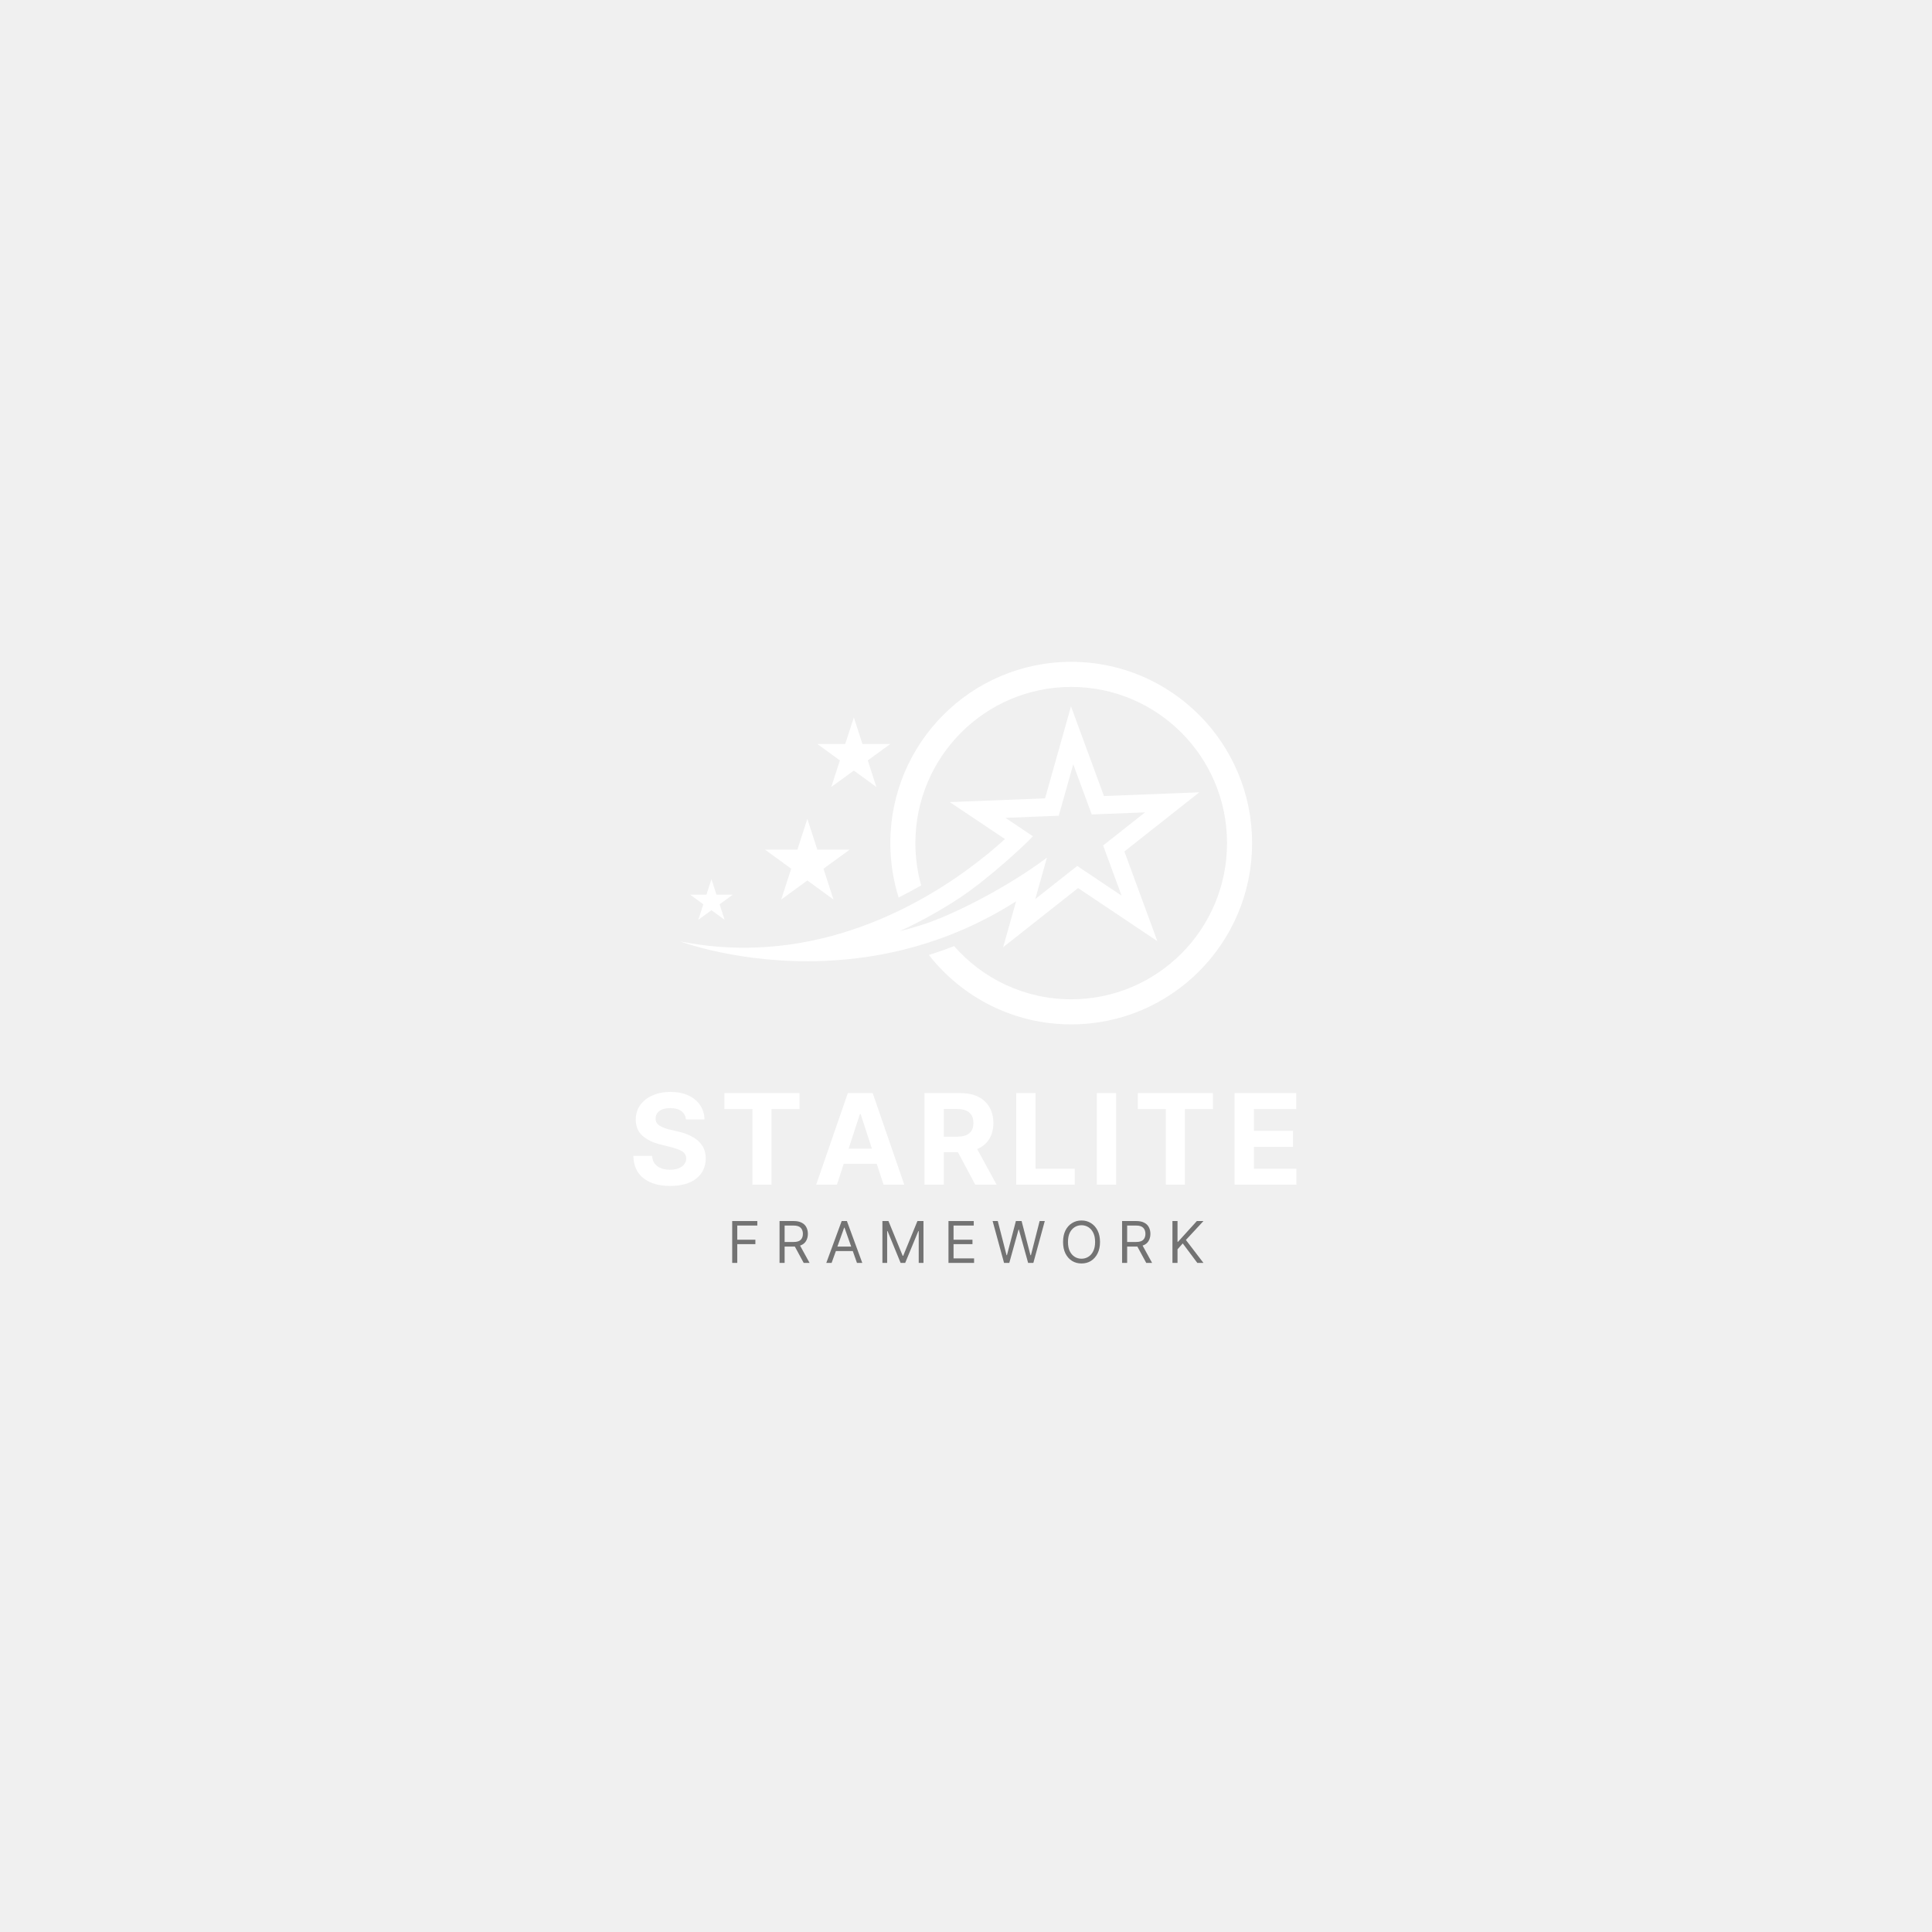
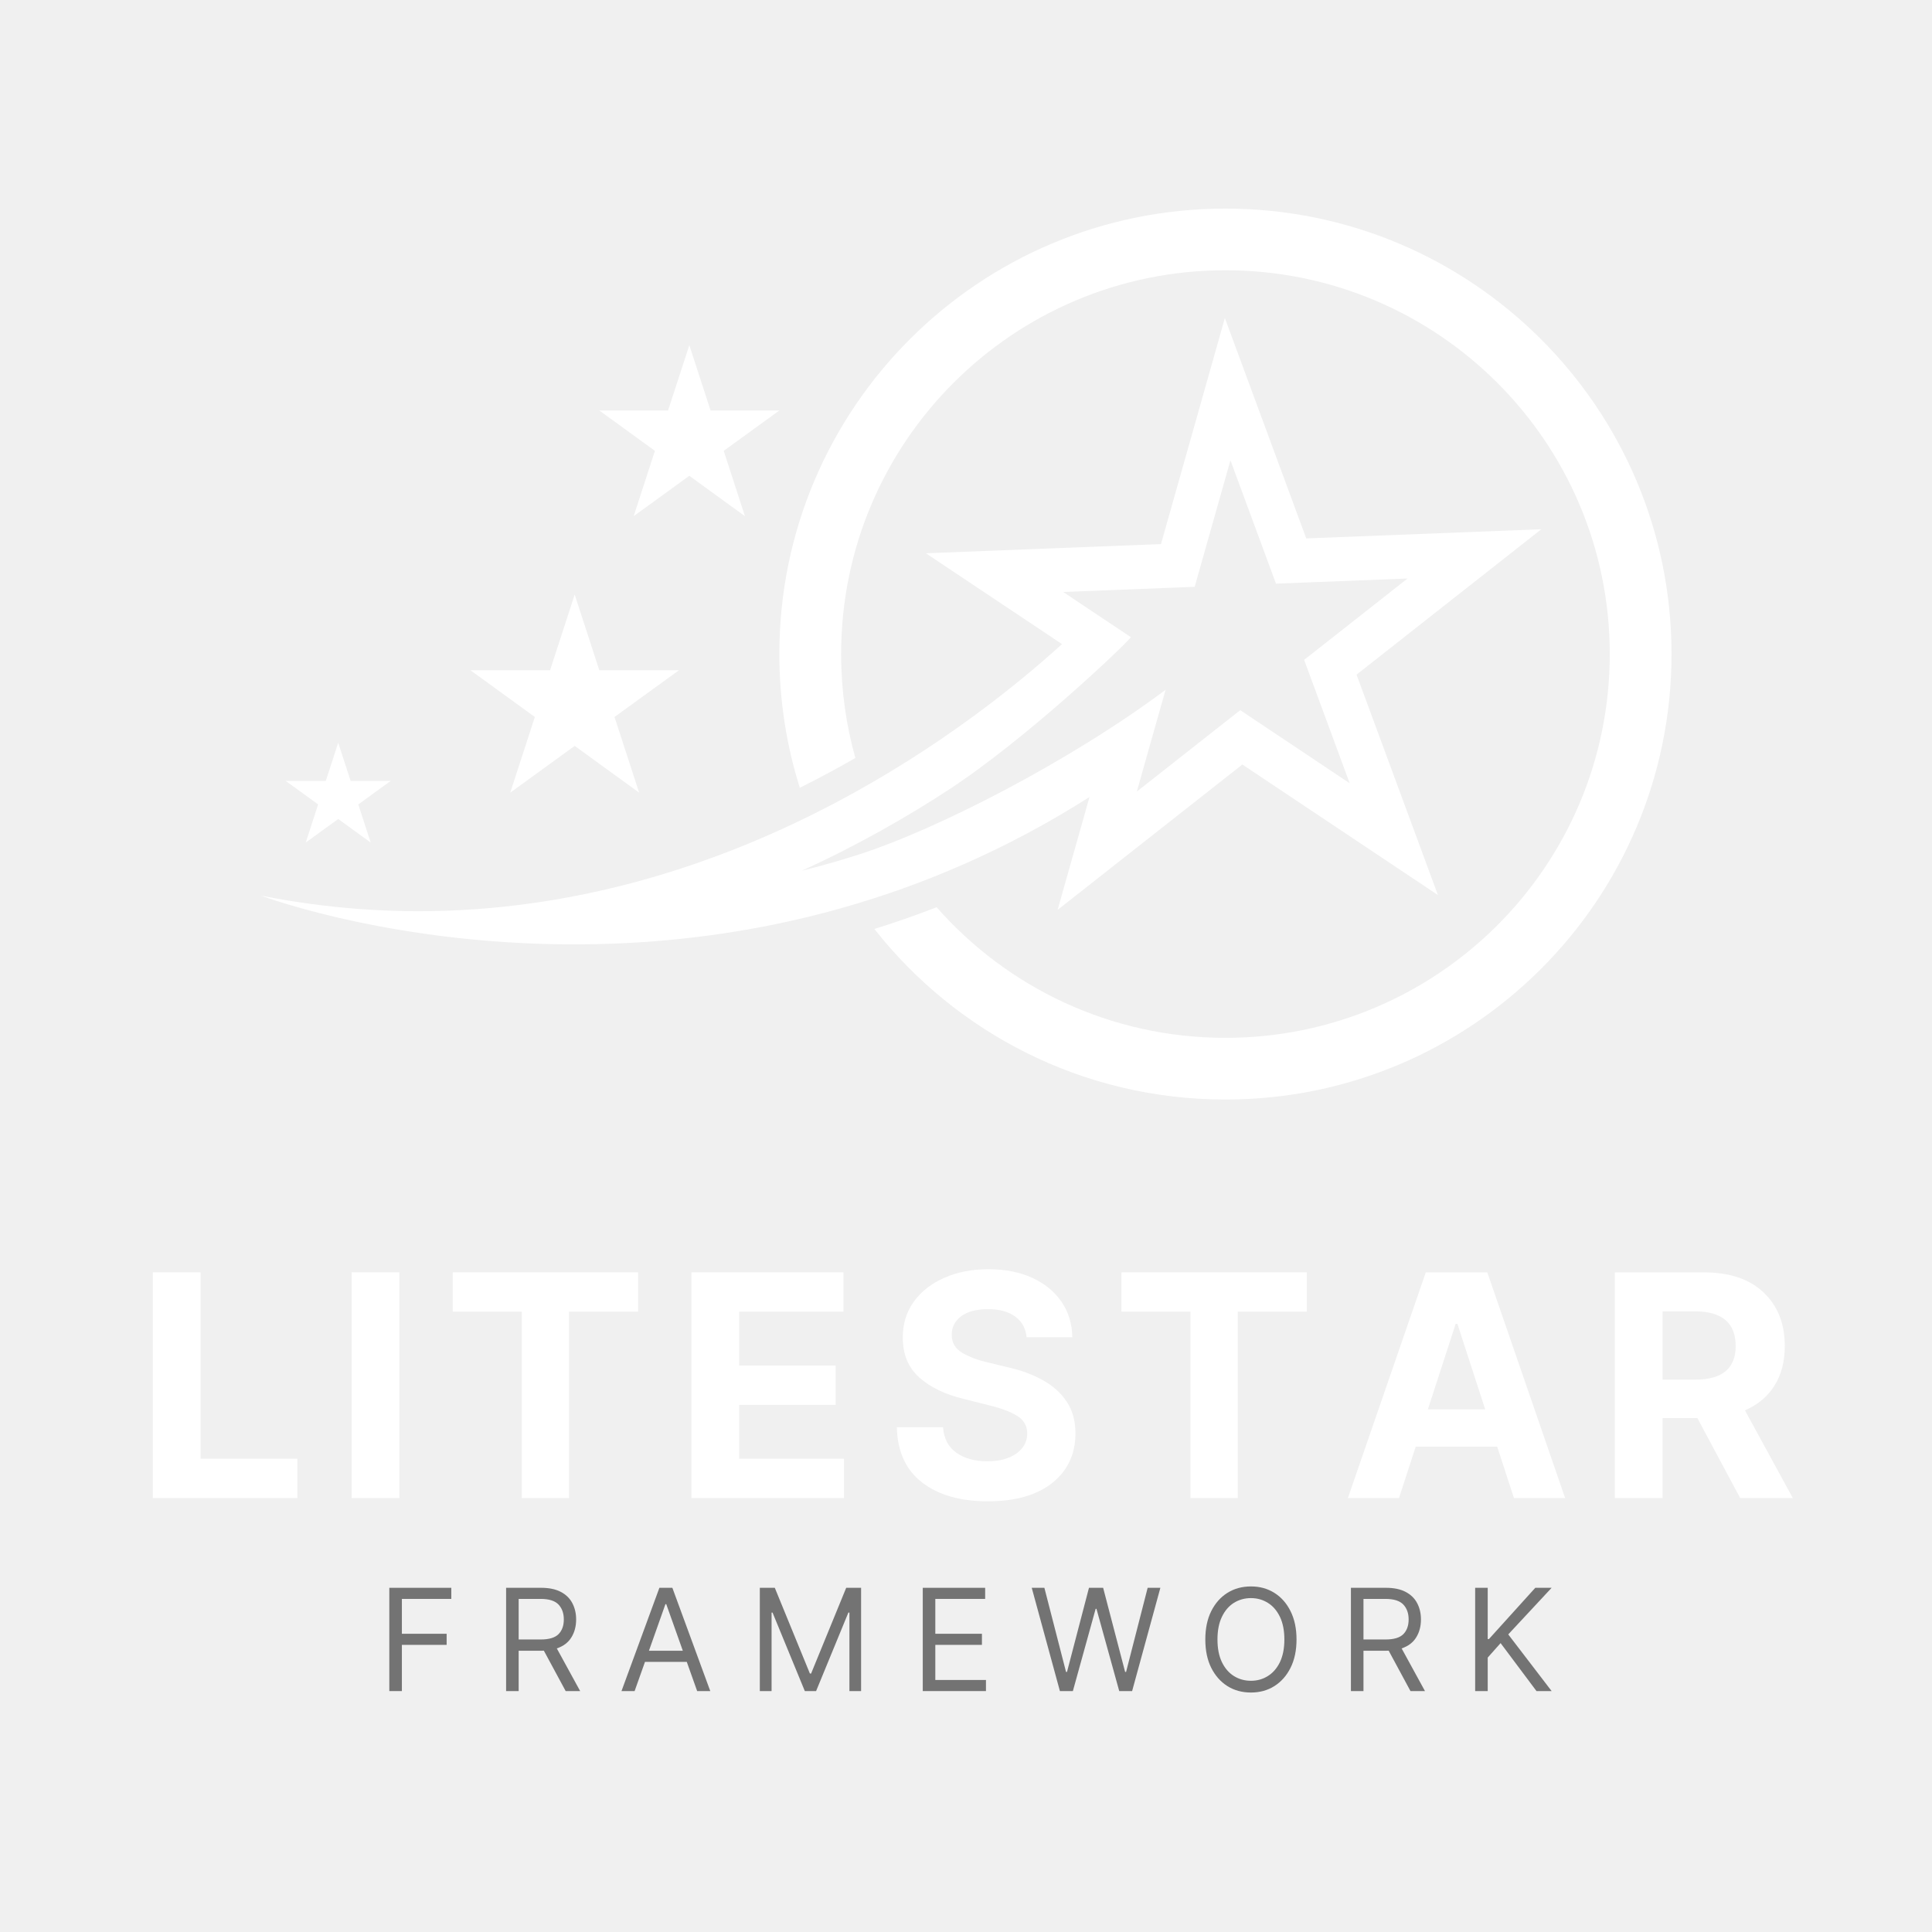
<svg xmlns="http://www.w3.org/2000/svg" width="500" zoomAndPan="magnify" viewBox="0 0 375 375" height="500" preserveAspectRatio="xMidYMid meet" version="1.0">
  <defs>
    <g />
-     <clipPath id="9adacb1998">
-       <path d="M 132.031 137 L 233 137 L 233 187 L 132.031 187 Z M 132.031 137 " clip-rule="nonzero" />
+     <clipPath id="c61fda1afe">
+       <path d="M 50.691 61 L 300 61 L 300 184 L 50.691 184 Z M 50.691 61 " clip-rule="nonzero" />
    </clipPath>
-     <clipPath id="e4da0b41a8">
-       <path d="M 172 128.395 L 243.031 128.395 L 243.031 198.895 L 172 198.895 Z M 172 128.395 " clip-rule="nonzero" />
+     <clipPath id="ad85911398">
+       <path d="M 151 40.328 L 324.441 40.328 L 324.441 213.578 L 151 213.578 Z M 151 40.328 " clip-rule="nonzero" />
    </clipPath>
  </defs>
-   <g clip-path="url(#9adacb1998)">
-     <path fill="#ffffff" d="M 174.586 180.758 C 179.07 178.707 182.965 176.445 186.156 174.352 C 192.254 170.352 200.055 162.906 200.48 162.312 L 197.625 160.398 L 195.148 158.742 L 202.984 158.434 L 205.504 158.336 L 206.188 155.906 L 208.316 148.34 L 211.031 155.715 L 211.902 158.086 L 214.418 157.984 L 222.254 157.68 L 216.094 162.543 L 214.117 164.105 L 214.988 166.473 L 217.699 173.848 L 211.18 169.48 L 209.086 168.078 L 207.109 169.641 L 200.949 174.504 L 202.008 170.746 L 203.078 166.941 L 203.211 166.469 C 195.715 172.094 185.227 177.516 178.953 179.516 C 177.516 179.977 176.059 180.391 174.586 180.758 Z M 159.84 186.516 C 170.953 186.082 184.195 183.25 197.223 174.938 L 194.711 183.855 L 209.254 172.371 L 224.645 182.68 L 218.242 165.273 L 232.781 153.789 L 214.281 154.512 L 207.879 137.105 L 202.848 154.961 L 184.348 155.688 L 195.059 162.859 C 188.012 169.285 170.328 182.988 146.902 183.906 C 142.168 184.094 137.195 183.754 132.031 182.73 C 132.031 182.73 143.691 187.148 159.84 186.516 " fill-opacity="1" fill-rule="nonzero" />
+   <g clip-path="url(#c61fda1afe)">
+     <path fill="#ffffff" d="M 155.641 169.004 C 166.699 163.961 176.305 158.406 184.172 153.262 C 199.219 143.43 218.449 125.141 219.508 123.676 L 212.457 118.973 L 206.355 114.898 L 225.68 114.145 L 231.887 113.902 L 233.574 107.93 L 238.828 89.344 L 245.52 107.465 L 247.668 113.285 L 253.879 113.043 L 273.199 112.289 L 258.012 124.242 L 253.129 128.082 L 255.281 133.902 L 261.969 152.023 L 245.895 141.293 L 240.73 137.844 L 235.848 141.684 L 220.66 153.637 L 223.266 144.398 L 225.91 135.051 L 226.238 133.895 C 207.746 147.711 181.879 161.031 166.41 165.957 C 162.867 167.086 159.273 168.102 155.641 169.004 Z M 119.273 183.152 C 146.684 182.086 179.336 175.129 211.469 154.703 L 205.277 176.613 L 241.141 148.391 L 279.102 173.73 L 263.305 130.949 L 299.168 102.727 L 253.543 104.508 L 237.746 61.73 L 225.344 105.609 L 179.719 107.391 L 206.133 125.023 C 188.746 140.812 145.141 174.484 87.367 176.742 C 75.691 177.199 63.426 176.367 50.691 173.848 C 50.691 173.848 79.445 184.711 119.273 183.152 " fill-opacity="1" fill-rule="nonzero" />
  </g>
-   <g clip-path="url(#e4da0b41a8)">
-     <path fill="#ffffff" d="M 207.922 128.461 C 188.531 128.461 172.812 144.215 172.812 163.645 C 172.812 167.324 173.379 170.871 174.426 174.207 C 175.949 173.445 177.41 172.656 178.797 171.855 C 178.066 169.242 177.676 166.488 177.676 163.645 C 177.676 146.902 191.219 133.332 207.922 133.332 C 224.629 133.332 238.168 146.902 238.168 163.645 C 238.168 180.387 224.629 193.961 207.922 193.961 C 198.863 193.961 190.734 189.965 185.191 183.641 C 183.578 184.27 181.945 184.844 180.293 185.359 C 186.723 193.562 196.707 198.832 207.922 198.832 C 227.312 198.832 243.031 183.078 243.031 163.645 C 243.031 144.215 227.312 128.461 207.922 128.461 " fill-opacity="1" fill-rule="nonzero" />
+   <g clip-path="url(#ad85911398)">
+     <path fill="#ffffff" d="M 237.855 40.488 C 190.035 40.488 151.27 79.199 151.27 126.953 C 151.27 135.996 152.664 144.711 155.242 152.906 C 159.008 151.031 162.605 149.094 166.027 147.125 C 164.223 140.707 163.262 133.941 163.262 126.953 C 163.262 85.812 196.656 52.457 237.855 52.457 C 279.055 52.457 312.453 85.812 312.453 126.953 C 312.453 168.094 279.055 201.445 237.855 201.445 C 215.512 201.445 195.469 191.633 181.797 176.09 C 177.82 177.637 173.797 179.043 169.719 180.312 C 185.574 200.469 210.199 213.418 237.855 213.418 C 285.676 213.418 324.441 174.703 324.441 126.953 C 324.441 79.199 285.676 40.488 237.855 40.488 " fill-opacity="1" fill-rule="nonzero" />
  </g>
-   <path fill="#ffffff" d="M 156.707 158.945 L 158.645 164.922 L 164.914 164.922 L 159.84 168.617 L 161.777 174.594 L 156.707 170.898 L 151.633 174.594 L 153.57 168.617 L 148.5 164.922 L 154.77 164.922 L 156.707 158.945 " fill-opacity="1" fill-rule="nonzero" />
-   <path fill="#ffffff" d="M 165.73 139.246 L 167.402 144.406 L 172.812 144.406 L 168.434 147.594 L 170.105 152.754 L 165.73 149.566 L 161.348 152.754 L 163.023 147.594 L 158.645 144.406 L 164.055 144.406 L 165.73 139.246 " fill-opacity="1" fill-rule="nonzero" />
-   <path fill="#ffffff" d="M 138.094 170.652 L 139.07 173.66 L 142.23 173.66 L 139.676 175.523 L 140.648 178.531 L 138.094 176.672 L 135.539 178.531 L 136.516 175.523 L 133.961 173.66 L 137.117 173.66 L 138.094 170.652 " fill-opacity="1" fill-rule="nonzero" />
+   <path fill="#ffffff" d="M 111.547 115.402 L 116.324 130.09 L 131.789 130.09 L 119.277 139.164 L 124.055 153.852 L 111.547 144.777 L 99.035 153.852 L 103.812 139.164 L 91.305 130.09 L 106.77 130.09 L 111.547 115.402 " fill-opacity="1" fill-rule="nonzero" />
+   <path fill="#ffffff" d="M 133.797 66.996 L 137.922 79.676 L 151.27 79.676 L 140.473 87.508 L 144.594 100.188 L 133.797 92.352 L 122.996 100.188 L 127.121 87.508 L 116.324 79.676 L 129.672 79.676 L 133.797 66.996 " fill-opacity="1" fill-rule="nonzero" />
+   <path fill="#ffffff" d="M 65.645 144.168 L 68.055 151.566 L 75.84 151.566 L 69.543 156.137 L 71.949 163.535 L 65.645 158.965 L 59.344 163.535 L 61.75 156.137 L 55.449 151.566 L 63.238 151.566 L 65.645 144.168 " fill-opacity="1" fill-rule="nonzero" />
  <g fill="#ffffff" fill-opacity="1">
-     <g transform="translate(121.9619, 229.9401)">
+     <g transform="translate(25.85677, 290.7768)">
      <g>
-         <path d="M 11.172 -12.656 C 11.109 -13.352 10.812 -13.895 10.281 -14.281 C 9.75 -14.664 9.035 -14.859 8.141 -14.859 C 7.223 -14.859 6.52 -14.672 6.031 -14.297 C 5.539 -13.922 5.297 -13.445 5.297 -12.875 C 5.273 -12.238 5.547 -11.754 6.109 -11.422 C 6.672 -11.098 7.332 -10.848 8.094 -10.672 L 9.703 -10.297 C 10.723 -10.066 11.633 -9.727 12.438 -9.281 C 13.238 -8.844 13.867 -8.281 14.328 -7.594 C 14.785 -6.906 15.016 -6.066 15.016 -5.078 C 15.016 -3.453 14.406 -2.156 13.188 -1.188 C 11.977 -0.227 10.289 0.25 8.125 0.25 C 5.969 0.25 4.25 -0.238 2.969 -1.219 C 1.688 -2.207 1.02 -3.66 0.969 -5.578 L 4.609 -5.578 C 4.672 -4.68 5.02 -4.008 5.656 -3.562 C 6.289 -3.113 7.098 -2.891 8.078 -2.891 C 9.035 -2.891 9.797 -3.094 10.359 -3.5 C 10.93 -3.906 11.223 -4.43 11.234 -5.078 C 11.223 -5.68 10.957 -6.145 10.438 -6.469 C 9.914 -6.789 9.176 -7.066 8.219 -7.297 L 6.281 -7.781 C 4.781 -8.145 3.598 -8.719 2.734 -9.5 C 1.867 -10.281 1.438 -11.32 1.438 -12.625 C 1.438 -13.695 1.723 -14.633 2.297 -15.438 C 2.879 -16.25 3.68 -16.879 4.703 -17.328 C 5.723 -17.773 6.879 -18 8.172 -18 C 9.484 -18 10.633 -17.773 11.625 -17.328 C 12.613 -16.879 13.379 -16.25 13.922 -15.438 C 14.473 -14.633 14.758 -13.707 14.781 -12.656 Z M 11.172 -12.656 " />
+         <path d="M 3.812 0 L 3.812 -43.812 L 13.078 -43.812 L 13.078 -7.641 L 31.859 -7.641 L 31.859 0 Z M 3.812 0 " />
      </g>
    </g>
  </g>
  <g fill="#ffffff" fill-opacity="1">
-     <g transform="translate(139.7376, 229.9401)">
+     <g transform="translate(64.43697, 290.7768)">
      <g>
-         <path d="M 0.875 -14.672 L 0.875 -17.766 L 15.453 -17.766 L 15.453 -14.672 L 10.016 -14.672 L 10.016 0 L 6.312 0 L 6.312 -14.672 Z M 0.875 -14.672 " />
+         <path d="M 13.078 -43.812 L 13.078 0 L 3.812 0 L 3.812 -43.812 Z M 13.078 -43.812 " />
      </g>
    </g>
  </g>
  <g fill="#ffffff" fill-opacity="1">
-     <g transform="translate(157.8429, 229.9401)">
+     <g transform="translate(85.73422, 290.7768)">
      <g>
-         <path d="M 4.609 0 L 0.578 0 L 6.719 -17.766 L 11.547 -17.766 L 17.672 0 L 13.656 0 L 12.328 -4.047 L 5.922 -4.047 Z M 6.875 -6.984 L 11.391 -6.984 L 9.203 -13.703 L 9.062 -13.703 Z M 6.875 -6.984 " />
+         <path d="M 2.141 -36.188 L 2.141 -43.812 L 38.125 -43.812 L 38.125 -36.188 L 24.719 -36.188 L 24.719 0 L 15.547 0 L 15.547 -36.188 Z M 2.141 -36.188 " />
      </g>
    </g>
  </g>
  <g fill="#ffffff" fill-opacity="1">
-     <g transform="translate(177.8908, 229.9401)">
+     <g transform="translate(130.3891, 290.7768)">
      <g>
-         <path d="M 1.547 0 L 1.547 -17.766 L 8.547 -17.766 C 10.566 -17.766 12.133 -17.238 13.25 -16.188 C 14.363 -15.133 14.922 -13.723 14.922 -11.953 C 14.922 -10.742 14.648 -9.707 14.109 -8.844 C 13.566 -7.977 12.789 -7.332 11.781 -6.906 L 15.547 0 L 11.406 0 L 8.047 -6.297 L 5.297 -6.297 L 5.297 0 Z M 5.297 -9.312 L 7.844 -9.312 C 9.977 -9.312 11.047 -10.191 11.047 -11.953 C 11.047 -13.773 9.973 -14.688 7.828 -14.688 L 5.297 -14.688 Z M 5.297 -9.312 " />
+         <path d="M 3.812 0 L 3.812 -43.812 L 33.328 -43.812 L 33.328 -36.188 L 13.078 -36.188 L 13.078 -25.734 L 31.812 -25.734 L 31.812 -18.094 L 13.078 -18.094 L 13.078 -7.641 L 33.422 -7.641 L 33.422 0 Z M 3.812 0 " />
      </g>
    </g>
  </g>
  <g fill="#ffffff" fill-opacity="1">
-     <g transform="translate(195.7013, 229.9401)">
+     <g transform="translate(171.6858, 290.7768)">
      <g>
-         <path d="M 1.547 0 L 1.547 -17.766 L 5.297 -17.766 L 5.297 -3.094 L 12.906 -3.094 L 12.906 0 Z M 1.547 0 " />
+         <path d="M 27.578 -31.219 C 27.41 -32.945 26.672 -34.285 25.359 -35.234 C 24.055 -36.191 22.301 -36.672 20.094 -36.672 C 17.82 -36.672 16.078 -36.207 14.859 -35.281 C 13.648 -34.352 13.047 -33.18 13.047 -31.766 C 13.023 -30.203 13.703 -29.016 15.078 -28.203 C 16.453 -27.398 18.086 -26.781 19.984 -26.344 L 23.922 -25.391 C 26.461 -24.828 28.719 -24 30.688 -22.906 C 32.664 -21.82 34.223 -20.426 35.359 -18.719 C 36.492 -17.02 37.062 -14.953 37.062 -12.516 C 37.039 -8.504 35.535 -5.312 32.547 -2.938 C 29.566 -0.562 25.398 0.625 20.047 0.625 C 14.723 0.625 10.477 -0.586 7.312 -3.016 C 4.145 -5.441 2.504 -9.02 2.391 -13.75 L 11.359 -13.75 C 11.516 -11.562 12.379 -9.91 13.953 -8.797 C 15.535 -7.691 17.531 -7.141 19.938 -7.141 C 22.289 -7.141 24.172 -7.641 25.578 -8.641 C 26.984 -9.641 27.691 -10.938 27.703 -12.531 C 27.691 -14.02 27.039 -15.16 25.75 -15.953 C 24.469 -16.754 22.641 -17.441 20.266 -18.016 L 15.484 -19.219 C 11.797 -20.102 8.879 -21.504 6.734 -23.422 C 4.598 -25.348 3.535 -27.926 3.547 -31.156 C 3.535 -33.801 4.242 -36.117 5.672 -38.109 C 7.109 -40.098 9.082 -41.645 11.594 -42.75 C 14.102 -43.863 16.957 -44.422 20.156 -44.422 C 23.406 -44.422 26.242 -43.863 28.672 -42.75 C 31.109 -41.633 33.004 -40.082 34.359 -38.094 C 35.711 -36.113 36.41 -33.82 36.453 -31.219 Z M 27.578 -31.219 " />
      </g>
    </g>
  </g>
  <g fill="#ffffff" fill-opacity="1">
-     <g transform="translate(211.3436, 229.9401)">
+     <g transform="translate(215.5279, 290.7768)">
      <g>
-         <path d="M 5.297 -17.766 L 5.297 0 L 1.547 0 L 1.547 -17.766 Z M 5.297 -17.766 " />
+         <path d="M 2.141 -36.188 L 2.141 -43.812 L 38.125 -43.812 L 38.125 -36.188 L 24.719 -36.188 L 24.719 0 L 15.547 0 L 15.547 -36.188 Z M 2.141 -36.188 " />
      </g>
    </g>
  </g>
  <g fill="#ffffff" fill-opacity="1">
-     <g transform="translate(219.9786, 229.9401)">
+     <g transform="translate(260.1828, 290.7768)">
      <g>
-         <path d="M 0.875 -14.672 L 0.875 -17.766 L 15.453 -17.766 L 15.453 -14.672 L 10.016 -14.672 L 10.016 0 L 6.312 0 L 6.312 -14.672 Z M 0.875 -14.672 " />
+         <path d="M 11.359 0 L 1.438 0 L 16.562 -43.812 L 28.5 -43.812 L 43.609 0 L 33.672 0 L 30.422 -9.984 L 14.609 -9.984 Z M 16.969 -17.219 L 28.094 -17.219 L 22.703 -33.812 L 22.359 -33.812 Z M 16.969 -17.219 " />
      </g>
    </g>
  </g>
  <g fill="#ffffff" fill-opacity="1">
-     <g transform="translate(238.0838, 229.9401)">
+     <g transform="translate(309.6291, 290.7768)">
      <g>
-         <path d="M 1.547 0 L 1.547 -17.766 L 13.516 -17.766 L 13.516 -14.672 L 5.297 -14.672 L 5.297 -10.438 L 12.891 -10.438 L 12.891 -7.344 L 5.297 -7.344 L 5.297 -3.094 L 13.547 -3.094 L 13.547 0 Z M 1.547 0 " />
+         <path d="M 3.812 0 L 3.812 -43.812 L 21.094 -43.812 C 26.07 -43.812 29.93 -42.516 32.672 -39.922 C 35.422 -37.328 36.797 -33.852 36.797 -29.5 C 36.797 -26.508 36.129 -23.953 34.797 -21.828 C 33.461 -19.703 31.551 -18.102 29.062 -17.031 L 38.359 0 L 28.141 0 L 19.828 -15.531 L 13.078 -15.531 L 13.078 0 Z M 13.078 -22.984 L 19.359 -22.984 C 24.629 -22.984 27.266 -25.156 27.266 -29.5 C 27.266 -34 24.613 -36.25 19.312 -36.25 L 13.078 -36.25 Z M 13.078 -22.984 " />
      </g>
    </g>
  </g>
  <g fill="#737373" fill-opacity="1">
-     <g transform="translate(141.1348, 245.1285)">
+     <g transform="translate(73.14491, 328.2378)">
      <g>
-         <path d="M 0.984 0 L 0.984 -8.125 L 5.859 -8.125 L 5.859 -7.25 L 1.969 -7.25 L 1.969 -4.5 L 5.484 -4.5 L 5.484 -3.641 L 1.969 -3.641 L 1.969 0 Z M 0.984 0 " />
+         <path d="M 2.422 0 L 2.422 -20.047 L 14.453 -20.047 L 14.453 -17.891 L 4.859 -17.891 L 4.859 -11.125 L 13.547 -11.125 L 13.547 -8.969 L 4.859 -8.969 L 4.859 0 Z M 2.422 0 " />
      </g>
    </g>
  </g>
  <g fill="#737373" fill-opacity="1">
-     <g transform="translate(150.3252, 245.1285)">
+     <g transform="translate(95.81207, 328.2378)">
      <g>
-         <path d="M 0.984 0 L 0.984 -8.125 L 3.734 -8.125 C 4.367 -8.125 4.891 -8.016 5.297 -7.797 C 5.703 -7.586 6 -7.297 6.188 -6.922 C 6.383 -6.547 6.484 -6.117 6.484 -5.641 C 6.484 -5.098 6.359 -4.625 6.109 -4.219 C 5.867 -3.82 5.488 -3.535 4.969 -3.359 L 6.812 0 L 5.672 0 L 3.953 -3.172 C 3.891 -3.172 3.82 -3.172 3.75 -3.172 L 1.969 -3.172 L 1.969 0 Z M 1.969 -4.062 L 3.719 -4.062 C 4.363 -4.062 4.82 -4.203 5.094 -4.484 C 5.375 -4.766 5.516 -5.148 5.516 -5.641 C 5.516 -6.129 5.375 -6.52 5.094 -6.812 C 4.82 -7.102 4.359 -7.25 3.703 -7.25 L 1.969 -7.25 Z M 1.969 -4.062 " />
+         <path d="M 2.422 0 L 2.422 -20.047 L 9.203 -20.047 C 10.766 -20.047 12.047 -19.781 13.047 -19.25 C 14.055 -18.719 14.801 -17.988 15.281 -17.062 C 15.77 -16.133 16.016 -15.082 16.016 -13.906 C 16.016 -12.57 15.707 -11.41 15.094 -10.422 C 14.488 -9.43 13.547 -8.719 12.266 -8.281 L 16.797 0 L 13.984 0 L 9.75 -7.844 C 9.582 -7.832 9.41 -7.828 9.234 -7.828 L 4.859 -7.828 L 4.859 0 Z M 4.859 -10.016 L 9.156 -10.016 C 10.758 -10.016 11.906 -10.359 12.594 -11.047 C 13.281 -11.742 13.625 -12.695 13.625 -13.906 C 13.625 -15.102 13.281 -16.066 12.594 -16.797 C 11.906 -17.523 10.75 -17.891 9.125 -17.891 L 4.859 -17.891 Z M 4.859 -10.016 " />
      </g>
    </g>
  </g>
  <g fill="#737373" fill-opacity="1">
-     <g transform="translate(160.1025, 245.1285)">
+     <g transform="translate(119.9269, 328.2378)">
      <g>
-         <path d="M 1.312 0 L 0.281 0 L 3.266 -8.125 L 4.281 -8.125 L 7.266 0 L 6.234 0 L 5.422 -2.297 L 2.141 -2.297 Z M 2.438 -3.172 L 5.109 -3.172 L 3.812 -6.844 L 3.75 -6.844 Z M 2.438 -3.172 " />
+         <path d="M 3.25 0 L 0.703 0 L 8.062 -20.047 L 10.578 -20.047 L 17.938 0 L 15.391 0 L 13.375 -5.672 L 5.266 -5.672 Z M 6.031 -7.828 L 12.609 -7.828 L 9.391 -16.875 L 9.234 -16.875 Z M 6.031 -7.828 " />
      </g>
    </g>
  </g>
  <g fill="#737373" fill-opacity="1">
-     <g transform="translate(170.2923, 245.1285)">
+     <g transform="translate(145.059, 328.2378)">
      <g>
-         <path d="M 0.984 -8.125 L 2.156 -8.125 L 4.922 -1.375 L 5.016 -1.375 L 7.781 -8.125 L 8.953 -8.125 L 8.953 0 L 8.031 0 L 8.031 -6.172 L 7.953 -6.172 L 5.406 0 L 4.516 0 L 1.984 -6.172 L 1.906 -6.172 L 1.906 0 L 0.984 0 Z M 0.984 -8.125 " />
+         <path d="M 2.422 -20.047 L 5.328 -20.047 L 12.141 -3.406 L 12.375 -3.406 L 19.188 -20.047 L 22.078 -20.047 L 22.078 0 L 19.812 0 L 19.812 -15.234 L 19.609 -15.234 L 13.344 0 L 11.156 0 L 4.891 -15.234 L 4.703 -15.234 L 4.703 0 L 2.422 0 Z M 2.422 -20.047 " />
      </g>
    </g>
  </g>
  <g fill="#737373" fill-opacity="1">
-     <g transform="translate(183.1155, 245.1285)">
+     <g transform="translate(176.6861, 328.2378)">
      <g>
-         <path d="M 0.984 0 L 0.984 -8.125 L 5.891 -8.125 L 5.891 -7.25 L 1.969 -7.25 L 1.969 -4.5 L 5.641 -4.5 L 5.641 -3.641 L 1.969 -3.641 L 1.969 -0.875 L 5.953 -0.875 L 5.953 0 Z M 0.984 0 " />
+         <path d="M 2.422 0 L 2.422 -20.047 L 14.531 -20.047 L 14.531 -17.891 L 4.859 -17.891 L 4.859 -11.125 L 13.906 -11.125 L 13.906 -8.969 L 4.859 -8.969 L 4.859 -2.156 L 14.688 -2.156 L 14.688 0 Z M 2.422 0 " />
      </g>
    </g>
  </g>
  <g fill="#737373" fill-opacity="1">
-     <g transform="translate(192.4328, 245.1285)">
+     <g transform="translate(199.6662, 328.2378)">
      <g>
-         <path d="M 2.453 0 L 0.234 -8.125 L 1.234 -8.125 L 2.938 -1.5 L 3.016 -1.5 L 4.75 -8.125 L 5.859 -8.125 L 7.578 -1.5 L 7.672 -1.5 L 9.359 -8.125 L 10.359 -8.125 L 8.141 0 L 7.125 0 L 5.328 -6.469 L 5.266 -6.469 L 3.469 0 Z M 2.453 0 " />
+         <path d="M 6.062 0 L 0.594 -20.047 L 3.047 -20.047 L 7.25 -3.719 L 7.438 -3.719 L 11.703 -20.047 L 14.453 -20.047 L 18.719 -3.719 L 18.906 -3.719 L 23.094 -20.047 L 25.562 -20.047 L 20.078 0 L 17.578 0 L 13.156 -15.969 L 13 -15.969 L 8.578 0 Z M 6.062 0 " />
      </g>
    </g>
  </g>
  <g fill="#737373" fill-opacity="1">
-     <g transform="translate(205.6684, 245.1285)">
+     <g transform="translate(232.3106, 328.2378)">
      <g>
-         <path d="M 7.844 -4.062 C 7.844 -3.207 7.688 -2.469 7.375 -1.844 C 7.062 -1.219 6.633 -0.734 6.094 -0.391 C 5.562 -0.055 4.945 0.109 4.25 0.109 C 3.562 0.109 2.945 -0.055 2.406 -0.391 C 1.863 -0.734 1.438 -1.219 1.125 -1.844 C 0.82 -2.469 0.672 -3.207 0.672 -4.062 C 0.672 -4.914 0.82 -5.656 1.125 -6.281 C 1.438 -6.906 1.863 -7.383 2.406 -7.719 C 2.945 -8.062 3.562 -8.234 4.25 -8.234 C 4.945 -8.234 5.562 -8.062 6.094 -7.719 C 6.633 -7.383 7.062 -6.906 7.375 -6.281 C 7.688 -5.656 7.844 -4.914 7.844 -4.062 Z M 6.891 -4.062 C 6.891 -4.77 6.77 -5.363 6.531 -5.844 C 6.301 -6.32 5.984 -6.688 5.578 -6.938 C 5.18 -7.188 4.738 -7.312 4.25 -7.312 C 3.758 -7.312 3.316 -7.188 2.922 -6.938 C 2.523 -6.688 2.207 -6.32 1.969 -5.844 C 1.738 -5.363 1.625 -4.77 1.625 -4.062 C 1.625 -3.352 1.738 -2.758 1.969 -2.281 C 2.207 -1.801 2.523 -1.438 2.922 -1.188 C 3.316 -0.938 3.758 -0.812 4.25 -0.812 C 4.738 -0.812 5.18 -0.938 5.578 -1.188 C 5.984 -1.438 6.301 -1.801 6.531 -2.281 C 6.77 -2.758 6.891 -3.352 6.891 -4.062 Z M 6.891 -4.062 " />
+         <path d="M 19.344 -10.016 C 19.344 -7.898 18.957 -6.07 18.188 -4.531 C 17.426 -3 16.379 -1.812 15.047 -0.969 C 13.723 -0.133 12.207 0.281 10.5 0.281 C 8.781 0.281 7.254 -0.133 5.922 -0.969 C 4.598 -1.812 3.551 -3 2.781 -4.531 C 2.02 -6.07 1.641 -7.898 1.641 -10.016 C 1.641 -12.129 2.02 -13.957 2.781 -15.5 C 3.551 -17.039 4.598 -18.227 5.922 -19.062 C 7.254 -19.895 8.781 -20.312 10.5 -20.312 C 12.207 -20.312 13.723 -19.895 15.047 -19.062 C 16.379 -18.227 17.426 -17.039 18.188 -15.5 C 18.957 -13.957 19.344 -12.129 19.344 -10.016 Z M 16.984 -10.016 C 16.984 -11.754 16.695 -13.219 16.125 -14.406 C 15.551 -15.602 14.77 -16.508 13.781 -17.125 C 12.801 -17.738 11.707 -18.047 10.5 -18.047 C 9.281 -18.047 8.176 -17.738 7.188 -17.125 C 6.207 -16.508 5.43 -15.602 4.859 -14.406 C 4.285 -13.219 4 -11.754 4 -10.016 C 4 -8.285 4.285 -6.82 4.859 -5.625 C 5.43 -4.438 6.207 -3.535 7.188 -2.922 C 8.176 -2.305 9.281 -2 10.5 -2 C 11.707 -2 12.801 -2.305 13.781 -2.922 C 14.77 -3.535 15.551 -4.438 16.125 -5.625 C 16.695 -6.82 16.984 -8.285 16.984 -10.016 Z M 16.984 -10.016 " />
      </g>
    </g>
  </g>
  <g fill="#737373" fill-opacity="1">
-     <g transform="translate(216.81, 245.1285)">
+     <g transform="translate(259.7903, 328.2378)">
      <g>
-         <path d="M 0.984 0 L 0.984 -8.125 L 3.734 -8.125 C 4.367 -8.125 4.891 -8.016 5.297 -7.797 C 5.703 -7.586 6 -7.297 6.188 -6.922 C 6.383 -6.547 6.484 -6.117 6.484 -5.641 C 6.484 -5.098 6.359 -4.625 6.109 -4.219 C 5.867 -3.82 5.488 -3.535 4.969 -3.359 L 6.812 0 L 5.672 0 L 3.953 -3.172 C 3.891 -3.172 3.82 -3.172 3.75 -3.172 L 1.969 -3.172 L 1.969 0 Z M 1.969 -4.062 L 3.719 -4.062 C 4.363 -4.062 4.82 -4.203 5.094 -4.484 C 5.375 -4.766 5.516 -5.148 5.516 -5.641 C 5.516 -6.129 5.375 -6.52 5.094 -6.812 C 4.82 -7.102 4.359 -7.25 3.703 -7.25 L 1.969 -7.25 Z M 1.969 -4.062 " />
+         <path d="M 2.422 0 L 2.422 -20.047 L 9.203 -20.047 C 10.766 -20.047 12.047 -19.781 13.047 -19.25 C 14.055 -18.719 14.801 -17.988 15.281 -17.062 C 15.77 -16.133 16.016 -15.082 16.016 -13.906 C 16.016 -12.57 15.707 -11.41 15.094 -10.422 C 14.488 -9.43 13.547 -8.719 12.266 -8.281 L 16.797 0 L 13.984 0 L 9.75 -7.844 C 9.582 -7.832 9.41 -7.828 9.234 -7.828 L 4.859 -7.828 L 4.859 0 Z M 4.859 -10.016 L 9.156 -10.016 C 10.758 -10.016 11.906 -10.359 12.594 -11.047 C 13.281 -11.742 13.625 -12.695 13.625 -13.906 C 13.625 -15.102 13.281 -16.066 12.594 -16.797 C 11.906 -17.523 10.75 -17.891 9.125 -17.891 L 4.859 -17.891 Z M 4.859 -10.016 " />
      </g>
    </g>
  </g>
  <g fill="#737373" fill-opacity="1">
-     <g transform="translate(226.5874, 245.1285)">
+     <g transform="translate(283.9051, 328.2378)">
      <g>
-         <path d="M 0.984 0 L 0.984 -8.125 L 1.969 -8.125 L 1.969 -4.094 L 2.062 -4.094 L 5.719 -8.125 L 7 -8.125 L 3.594 -4.453 L 7 0 L 5.812 0 L 2.984 -3.781 L 1.969 -2.641 L 1.969 0 Z M 0.984 0 " />
+         <path d="M 2.422 0 L 2.422 -20.047 L 4.859 -20.047 L 4.859 -10.094 L 5.094 -10.094 L 14.094 -20.047 L 17.266 -20.047 L 8.844 -11 L 17.266 0 L 14.328 0 L 7.359 -9.312 L 4.859 -6.5 L 4.859 0 Z M 2.422 0 " />
      </g>
    </g>
  </g>
</svg>
